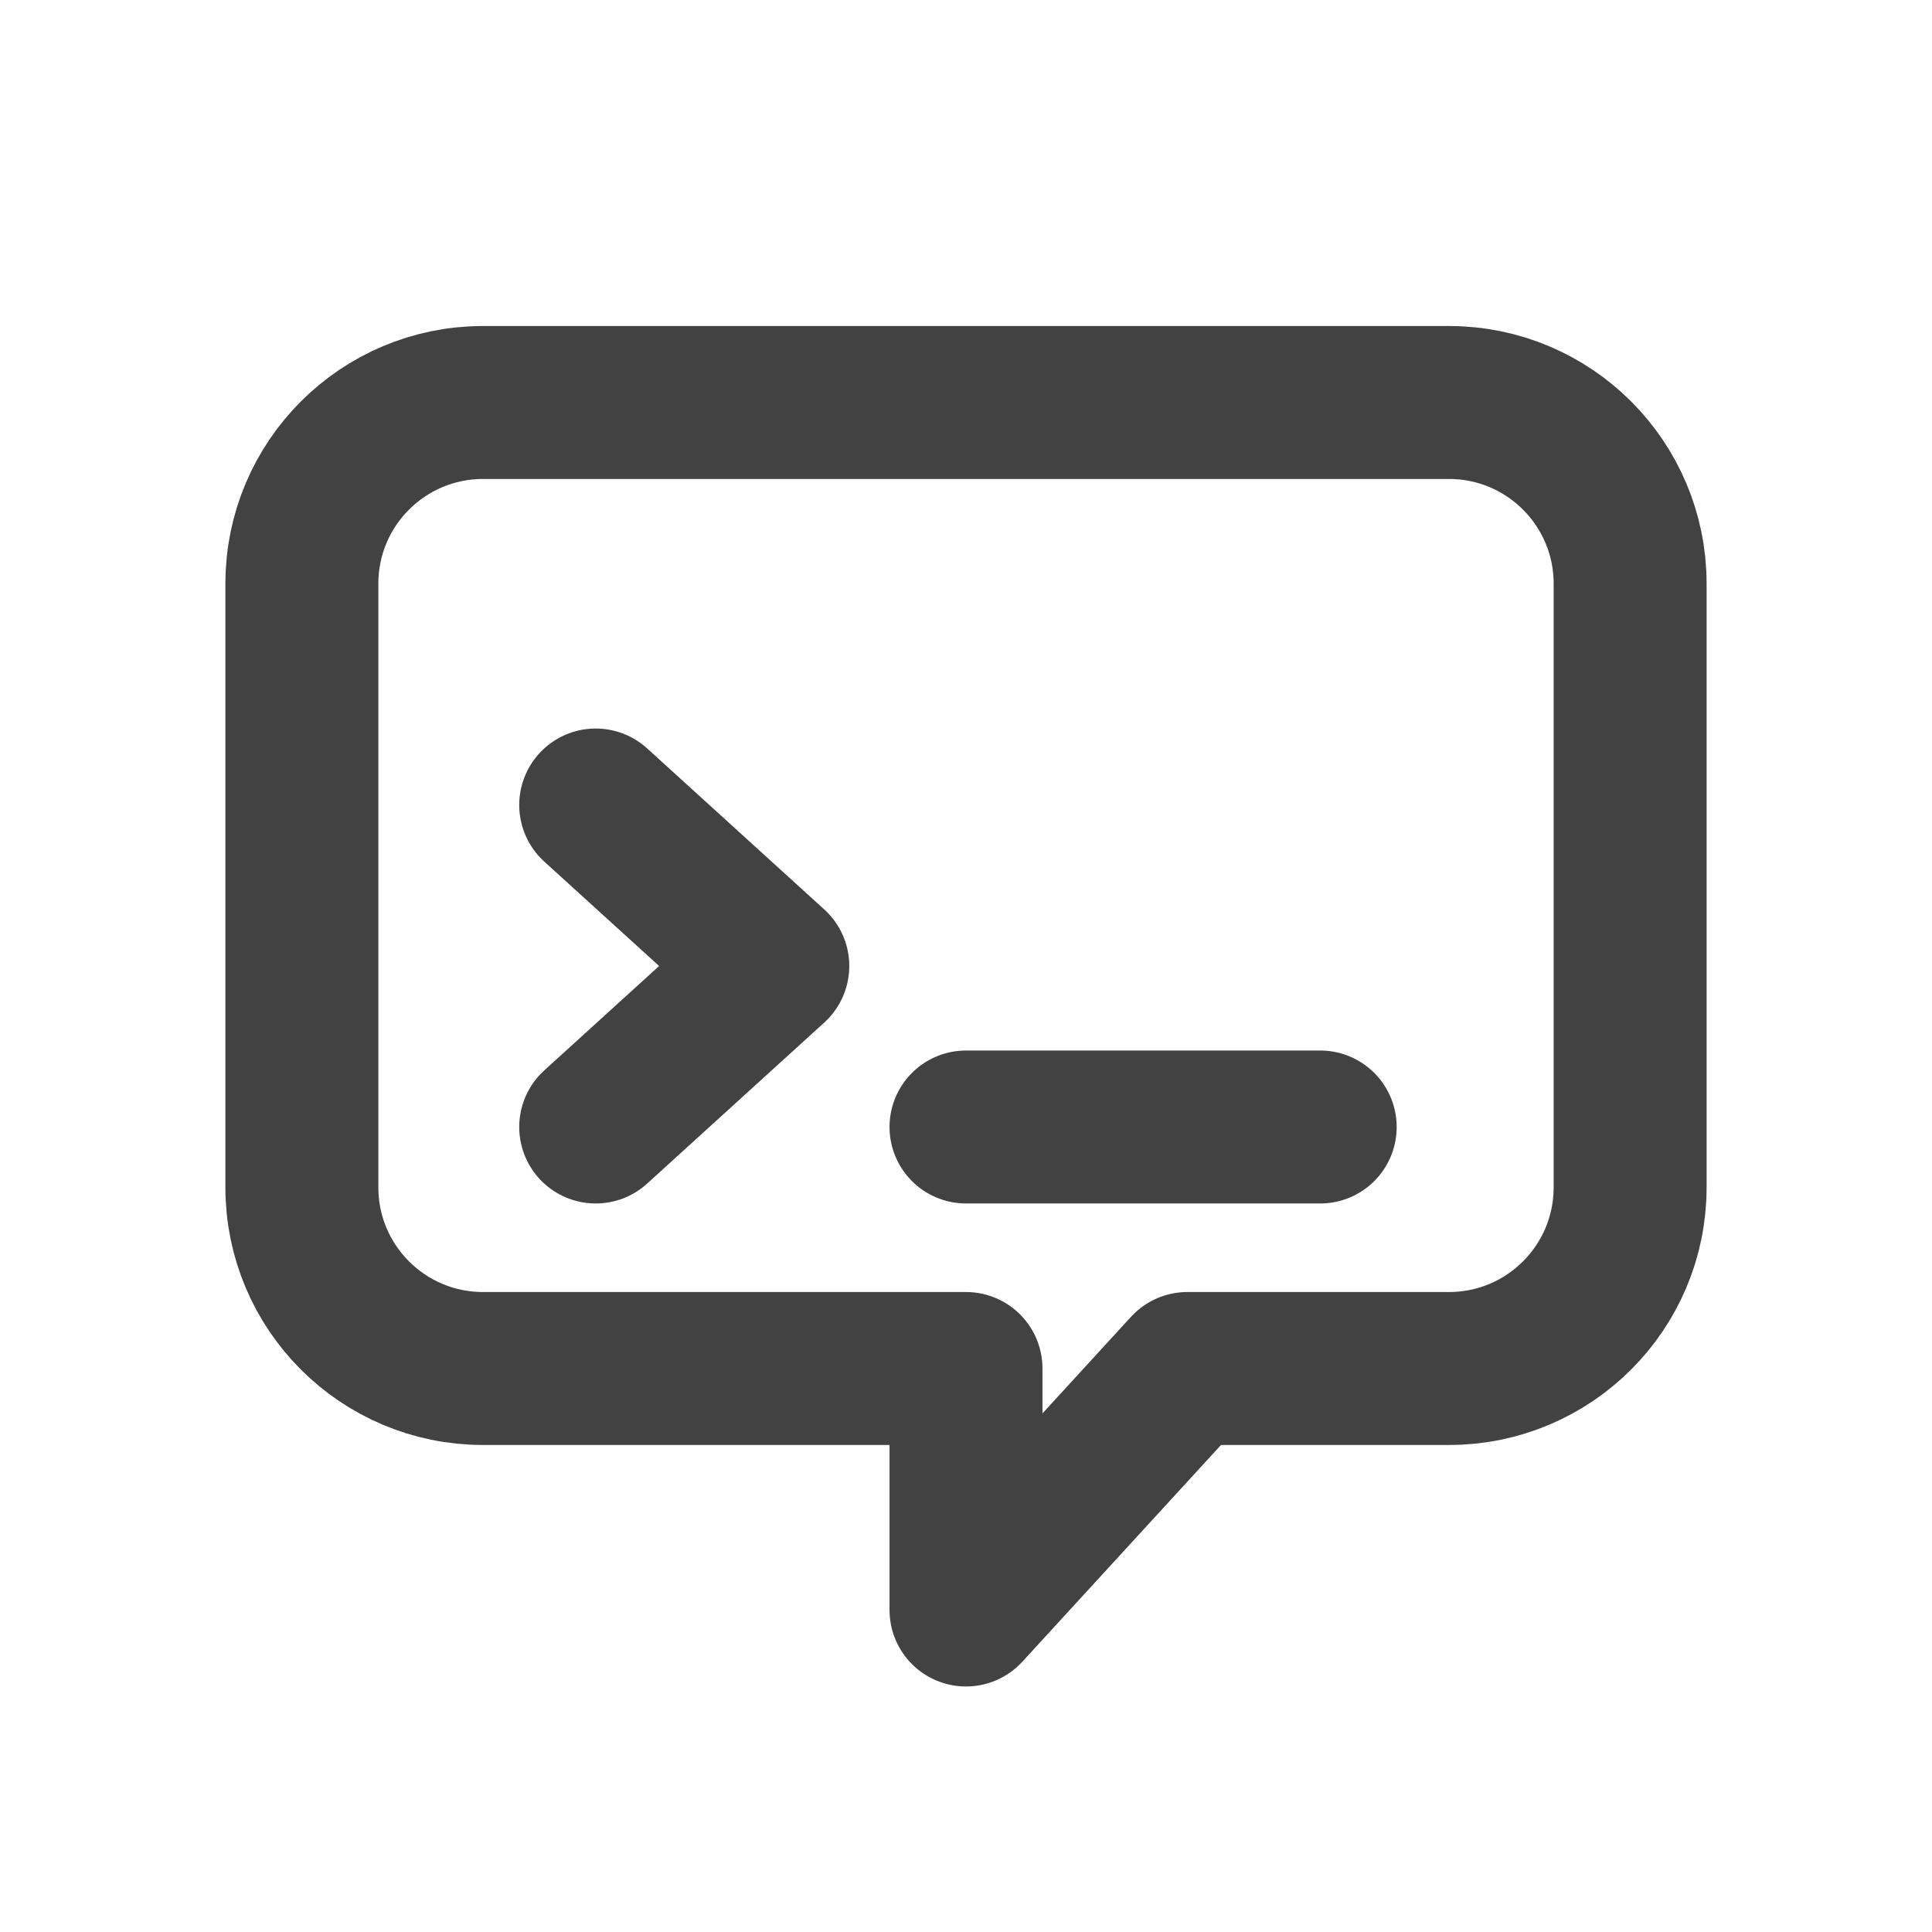
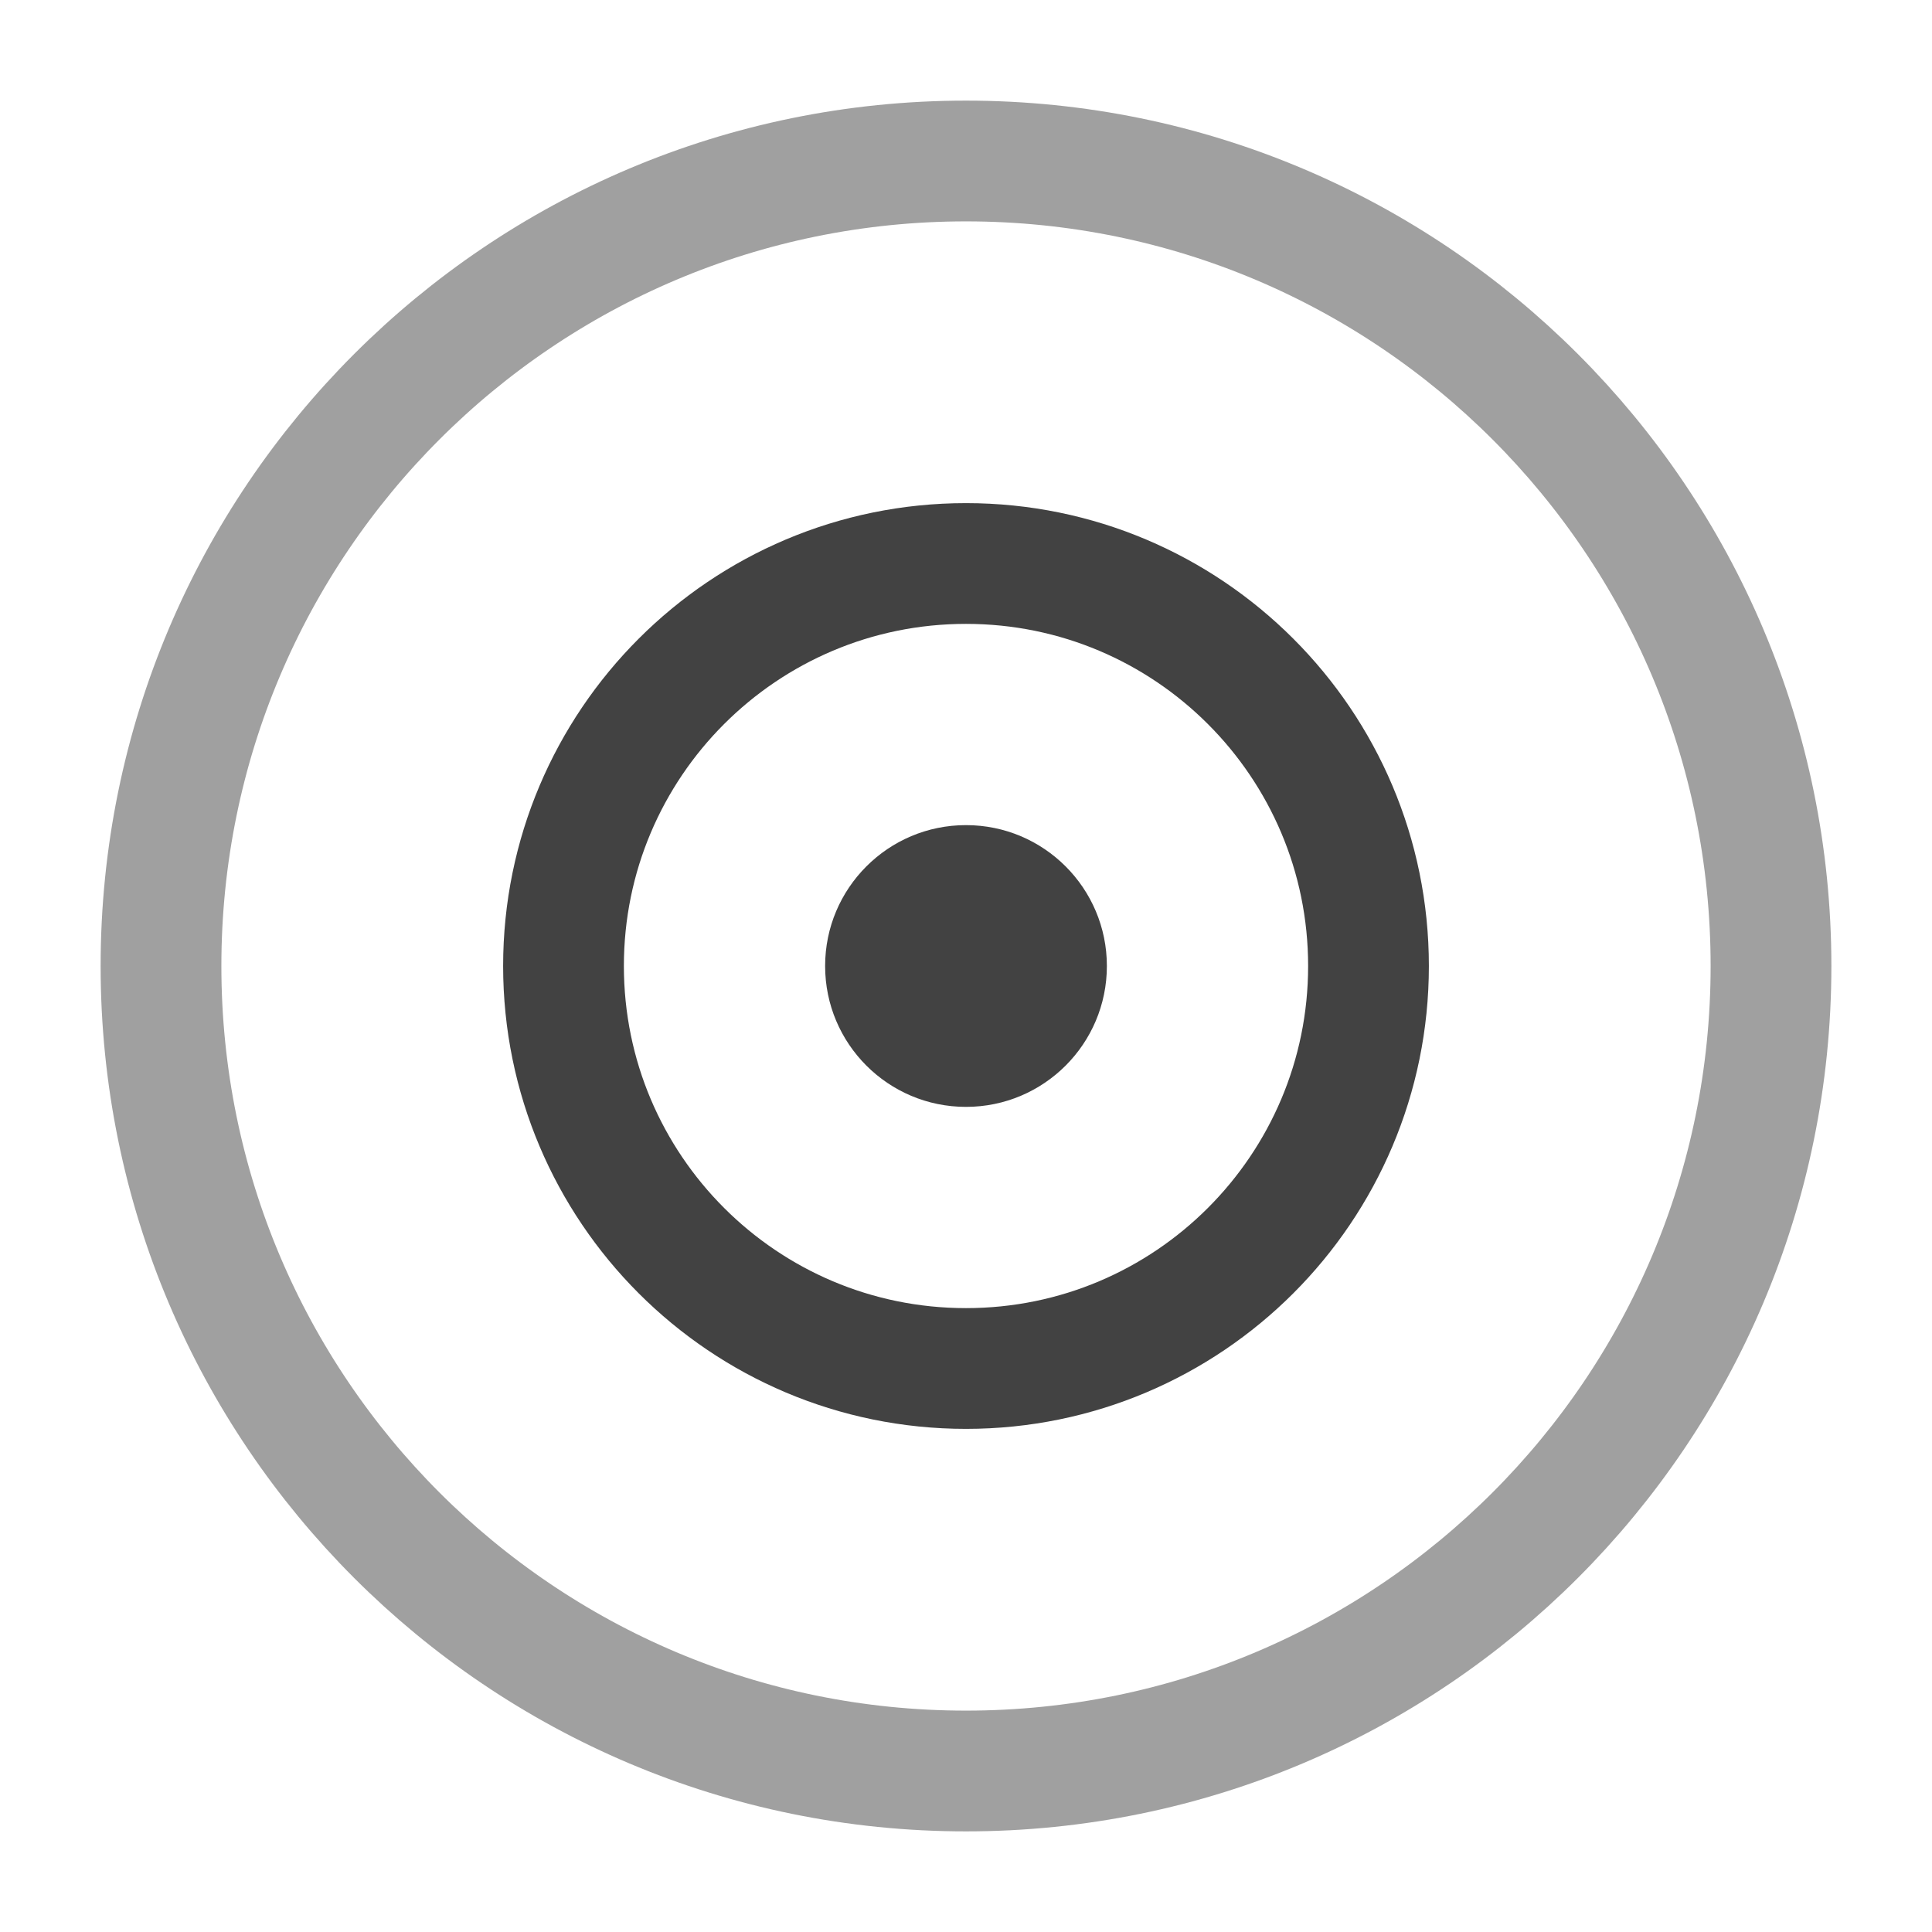
- <svg xmlns="http://www.w3.org/2000/svg" viewBox="0 0 24 24" fill="none" stroke="#424242" stroke-width="1.9" stroke-linecap="round" stroke-linejoin="round">
+ <svg xmlns="http://www.w3.org/2000/svg" viewBox="0 0 48 48" fill="none">
  <style>
    .busy-icon { animation: icon-bounce 0.95s ease-in-out infinite; }
    @keyframes icon-bounce { 0%, 100% { transform: translateY(0); } 50% { transform: translateY(-2px); } }
    @media (prefers-reduced-motion: reduce) { .busy-icon { animation: none; } }
  </style>
  <g class="busy-icon">
-     <path d="M6 5h12a2.25 2.25 0 0 1 2.25 2.25v7.5A2.25 2.25 0 0 1 18 17h-3.25L12 20v-3H6a2.25 2.25 0 0 1-2.25-2.25v-7.5A2.25 2.25 0 0 1 6 5Z" />
-     <path d="m7.4 10 2.2 2-2.2 2" />
-     <path d="M12 14h4.4" />
+     <g stroke="#424242" stroke-width="3">
+       <circle cx="24" cy="24" r="10" />
+       <circle cx="24" cy="24" r="20" stroke-opacity=".5" />
+     </g>
+     <circle cx="24" cy="24" r="3.5" fill="#424242" />
  </g>
</svg>
